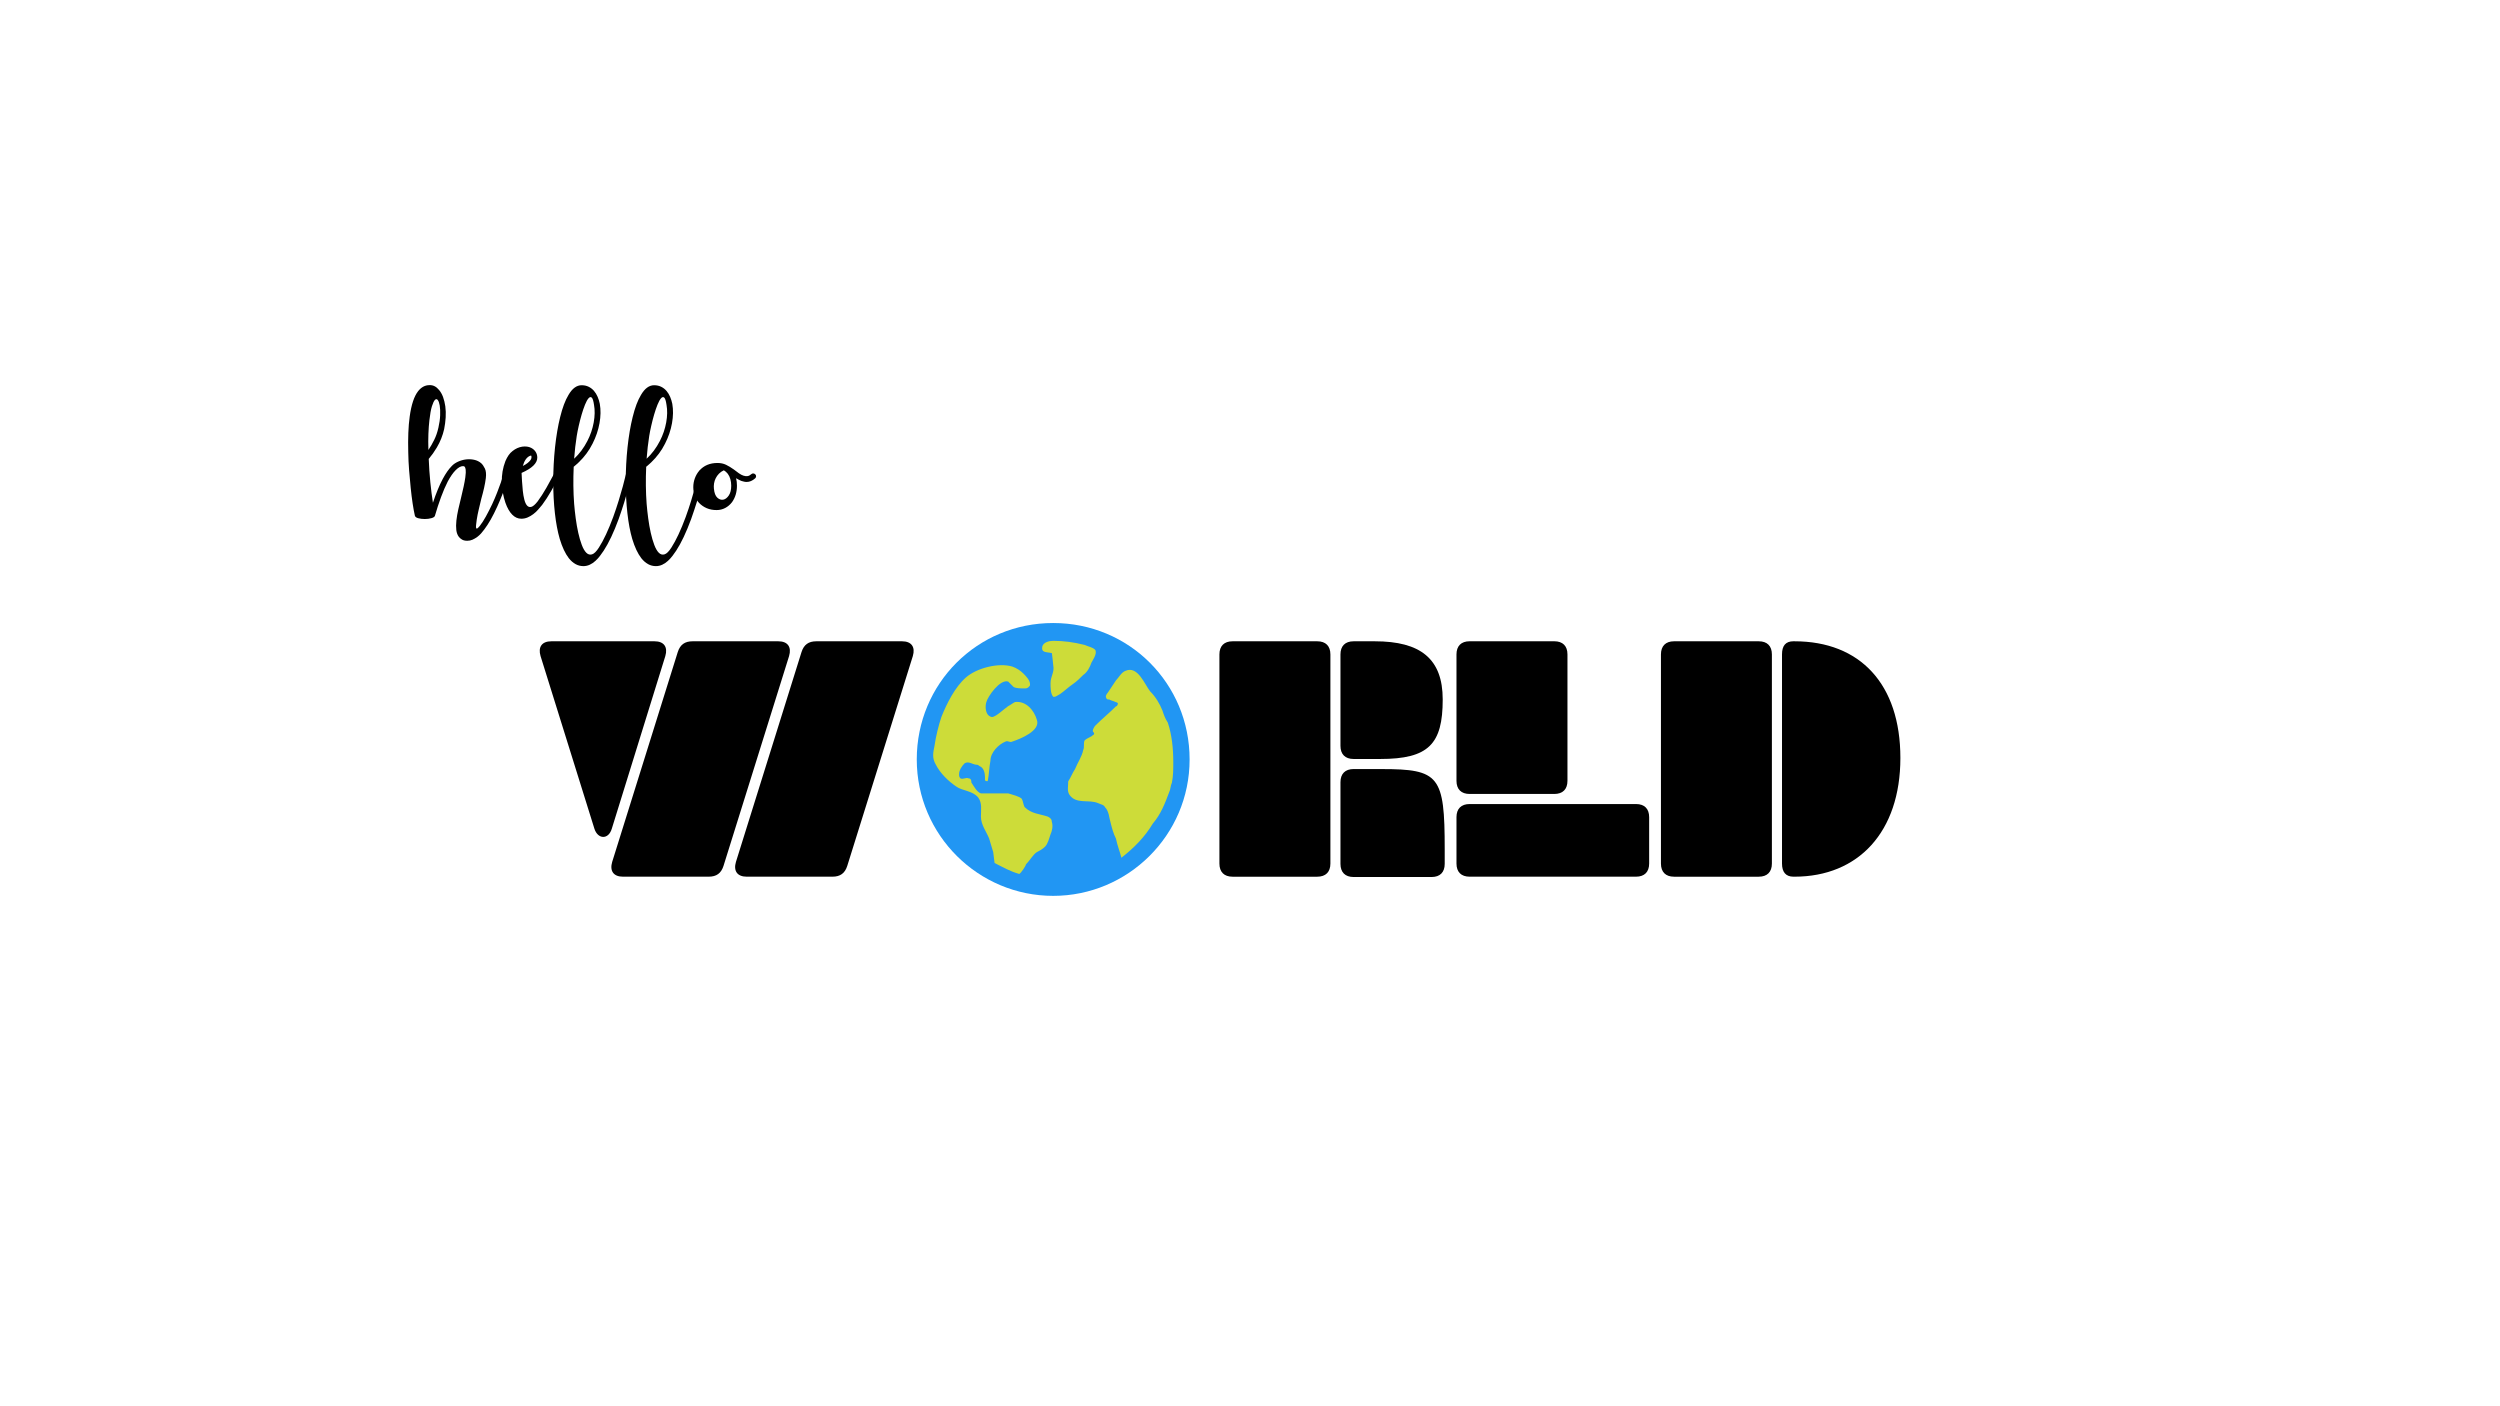
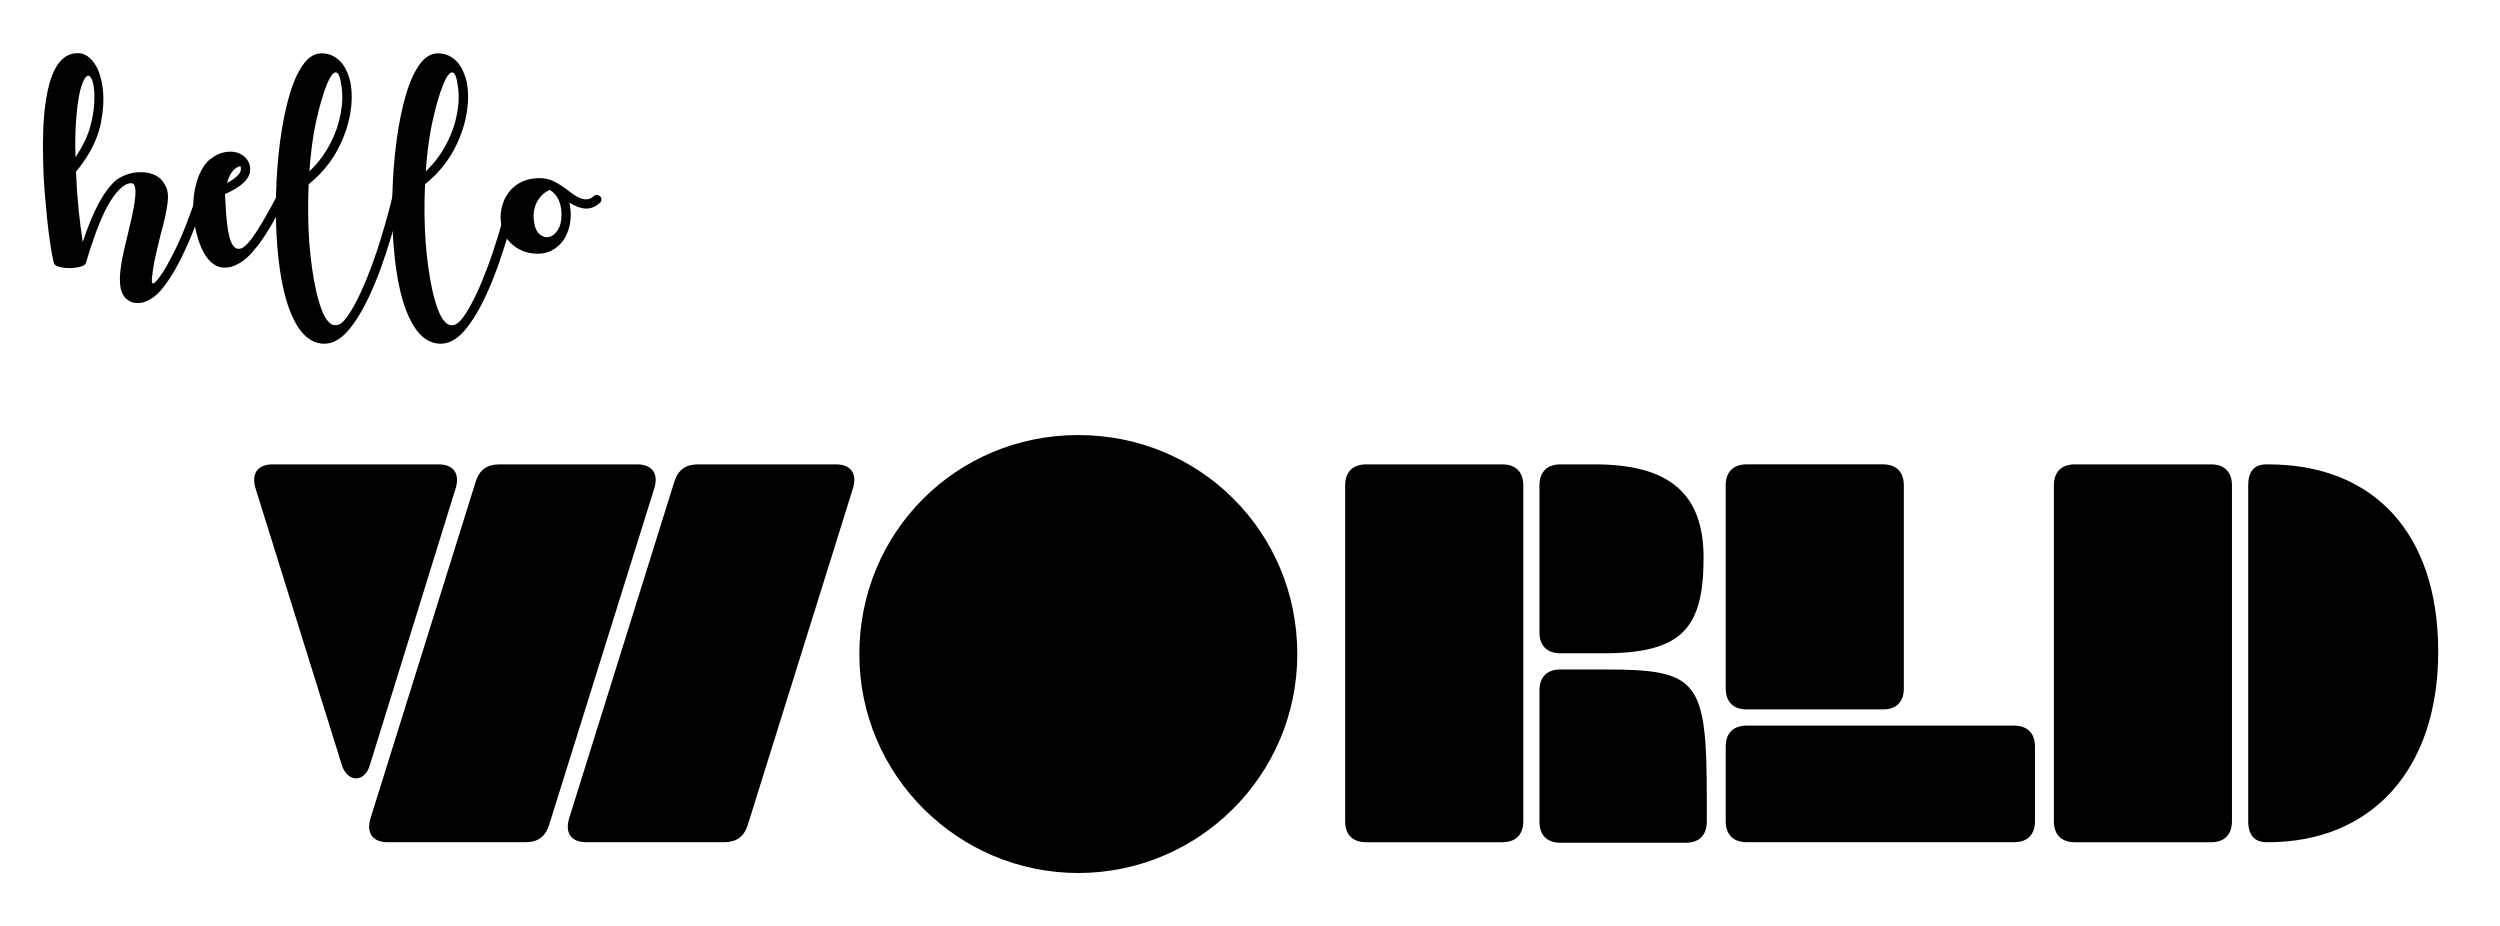
- <svg xmlns="http://www.w3.org/2000/svg" id="hello_world" viewBox="0 0 1366 768">
-   <defs>
-     <style>.cls-1{fill:#cddc39;}.cls-2{fill:#2196f3;}</style>
-   </defs>
+ <svg xmlns="http://www.w3.org/2000/svg" id="Lager_1" viewBox="0 0 851 315">
  <g id="_grupp_hello_">
-     <path id="_h_" d="m277.48,256.81c.42.11.73.35.94.75.21.39.26.8.16,1.22-.68,2.1-1.33,3.99-1.93,5.67-.6,1.68-1.33,3.6-2.17,5.75-.84,2.15-1.76,4.33-2.76,6.54-1.21,2.68-2.4,5.05-3.58,7.13-1.18,2.07-2.35,3.87-3.5,5.39-.53.73-1.12,1.47-1.77,2.2-.66.73-1.38,1.39-2.17,1.97-.79.58-1.63,1.06-2.52,1.46-.89.39-1.84.59-2.83.59-1.21,0-2.18-.22-2.91-.67-.74-.45-1.29-.91-1.65-1.38-.79-1-1.27-2.26-1.46-3.78-.18-1.52-.17-3.26.04-5.2.21-1.94.56-4.02,1.06-6.22.5-2.2,1.04-4.46,1.61-6.77.47-1.94.91-3.82,1.3-5.63.39-1.81.7-3.48.91-5,.26-1.99.33-3.4.2-4.21-.13-.81-.3-1.33-.51-1.54-.16-.26-.47-.39-.95-.39-1.21,0-2.53.72-3.98,2.17-1.45,1.44-2.9,3.53-4.37,6.26-1.26,2.47-2.48,5.3-3.66,8.5-1.18,3.2-2.3,6.61-3.35,10.24-.16.53-.79.95-1.89,1.26-1.1.31-2.31.47-3.62.47s-2.51-.14-3.58-.43c-1.08-.29-1.69-.75-1.85-1.38-.42-1.84-.83-4.06-1.22-6.65-.39-2.6-.75-5.43-1.06-8.5s-.6-6.27-.87-9.61c-.26-3.33-.42-6.63-.47-9.88-.1-3.83-.09-7.38.04-10.63.13-3.25.38-6.22.75-8.9.89-6.51,2.44-11.16,4.65-13.94,1.73-2.15,3.78-3.23,6.14-3.23,1.99-.1,3.75.79,5.28,2.68.89,1.05,1.61,2.34,2.17,3.86.55,1.52.96,3.2,1.22,5.04.26,1.94.33,3.96.2,6.06-.13,2.1-.41,4.23-.83,6.38-.79,3.52-2.13,6.88-4.02,10.08-1.31,2.21-2.78,4.28-4.41,6.22.16,4.31.45,8.54.87,12.72.42,4.17.89,7.91,1.42,11.22.84-2.52,1.7-4.87,2.6-7.05.89-2.18,1.81-4.16,2.76-5.95,1.63-3.04,3.28-5.41,4.96-7.09.89-.95,2.03-1.73,3.43-2.36,1.39-.63,2.83-1.04,4.33-1.22,1.5-.18,2.98-.12,4.45.2,1.47.31,2.76.95,3.86,1.89.73.68,1.4,1.65,2.01,2.91.6,1.26.77,2.99.51,5.2-.21,1.68-.53,3.45-.95,5.32-.42,1.86-.92,3.82-1.5,5.87-.47,2-.95,3.98-1.42,5.95-.47,1.97-.84,3.82-1.1,5.55-.11.89-.21,1.73-.31,2.52-.11.79-.13,1.39-.08,1.81.05.42.22.6.51.55.29-.05.8-.53,1.54-1.42,1.1-1.42,2.21-3.12,3.31-5.12s2.26-4.25,3.46-6.77c1-2.15,1.9-4.28,2.72-6.38.81-2.1,1.51-3.98,2.09-5.63.58-1.65,1.18-3.53,1.81-5.63.16-.42.42-.72.79-.91.37-.18.76-.22,1.18-.12Zm-37.96-22.99c.58-2.52.91-4.84.98-6.97s0-3.88-.24-5.28c-.24-1.39-.59-2.39-1.06-2.99-.47-.6-.98-.63-1.54-.08-.55.55-1.1,1.71-1.65,3.46-.55,1.76-1.01,4.29-1.38,7.6-.26,2.31-.45,4.82-.55,7.52-.11,2.7-.11,5.63,0,8.78,1.1-1.63,2.15-3.45,3.15-5.47,1-2.02,1.76-4.21,2.28-6.58Z" />
-     <path id="_e_" d="m305.36,257.2c.42.21.68.51.79.91.1.39.05.8-.16,1.22-1.52,2.99-3.11,5.93-4.76,8.82-1.65,2.89-3.32,5.46-5,7.72-.74.89-1.5,1.79-2.28,2.68-.79.89-1.65,1.69-2.6,2.4-.94.71-1.96,1.3-3.03,1.77-1.08.47-2.24.71-3.5.71-1.84,0-3.49-.75-4.96-2.24-1.47-1.5-2.7-3.66-3.7-6.5-1.21-3.52-1.86-7.27-1.97-11.26-.1-3.99.55-7.82,1.97-11.5.52-1.21,1.1-2.27,1.73-3.19.63-.92,1.37-1.69,2.21-2.32,1.57-1.26,3.31-2.05,5.2-2.36,1.89-.26,3.52-.05,4.88.63,1.05.53,1.88,1.25,2.48,2.17.6.92.91,1.98.91,3.19,0,3.05-2.86,5.83-8.58,8.35.05,1.26.13,2.77.24,4.53.1,1.76.25,3.5.43,5.24.18,1.73.46,3.33.83,4.8.37,1.47.87,2.56,1.5,3.27.63.71,1.4.95,2.32.71.92-.24,2.06-1.22,3.43-2.95,1.63-2.21,3.24-4.71,4.84-7.52,1.6-2.81,3.16-5.66,4.69-8.54.21-.42.51-.7.91-.83.39-.13.8-.09,1.22.12Zm-19.69-2.6c1.05-.52,1.89-1.04,2.52-1.54.63-.5,1.1-.95,1.42-1.34.31-.39.52-.73.63-1.02.1-.29.16-.51.16-.67,0-.63-.04-.98-.12-1.06-.08-.08-.33-.04-.75.12-1.73.74-3.02,2.57-3.86,5.51Z" />
-     <path id="_l1_" d="m344.18,256.73c.42.11.76.34,1.02.71.26.37.34.76.24,1.18,0,.05-.19.8-.55,2.24-.37,1.44-.87,3.33-1.5,5.67-.63,2.34-1.41,4.99-2.32,7.95-.92,2.97-1.93,6-3.03,9.1-2.68,7.3-5.41,13.07-8.19,17.32-.58.89-1.25,1.84-2.01,2.83-.76,1-1.6,1.92-2.52,2.76-.92.84-1.93,1.52-3.03,2.05-1.1.52-2.28.79-3.54.79-2.99,0-5.64-1.44-7.95-4.33-1.94-2.52-3.6-6.04-4.96-10.55-1.16-3.99-2.04-8.66-2.64-14.02-.6-5.36-.91-11.1-.91-17.25s.33-12.66.98-18.78c.66-6.12,1.59-11.62,2.8-16.5,1.26-5.14,2.78-9.19,4.57-12.13,2.05-3.52,4.44-5.28,7.17-5.28,1.42,0,2.69.28,3.82.83,1.13.55,2.1,1.3,2.91,2.24.81.94,1.48,2.03,2.01,3.27.52,1.23.92,2.51,1.18,3.82.58,3.26.52,6.79-.16,10.59-.68,3.81-1.94,7.52-3.78,11.14-1,2-2.13,3.83-3.39,5.51-1.26,1.68-2.65,3.26-4.17,4.72-.42.42-.87.83-1.34,1.22-.47.39-.95.8-1.42,1.22-.31,6.98-.24,13.73.24,20.24.21,2.57.5,5.24.87,7.99.37,2.76.83,5.37,1.38,7.84.55,2.47,1.19,4.67,1.93,6.62.73,1.94,1.56,3.37,2.48,4.29.92.92,1.95,1.21,3.11.87,1.15-.34,2.41-1.59,3.78-3.74,2.57-3.99,5.17-9.56,7.8-16.69,1.1-3.04,2.1-6.02,2.99-8.94.89-2.91,1.65-5.52,2.28-7.84.63-2.31,1.29-4.88,1.97-7.72.1-.42.34-.76.71-1.02.37-.26.76-.34,1.18-.24Zm-19.61-35.52c-.31-2.2-.74-3.53-1.26-3.98-.53-.45-1.1-.32-1.73.39-.63.71-1.27,1.88-1.93,3.5-.66,1.63-1.27,3.44-1.85,5.43-.58,2-1.1,4.03-1.57,6.1-.47,2.07-.84,3.93-1.1,5.55-.32,2-.59,4.03-.83,6.1-.24,2.07-.43,4.19-.59,6.34,2.89-2.68,5.3-5.91,7.24-9.69,1.68-3.25,2.83-6.64,3.46-10.16.63-3.52.68-6.72.16-9.61Z" />
-     <path id="_l2_" d="m383.79,256.73c.42.11.76.34,1.02.71.26.37.34.76.24,1.18,0,.05-.19.8-.55,2.24-.37,1.44-.87,3.33-1.5,5.67-.63,2.34-1.41,4.99-2.32,7.95-.92,2.97-1.93,6-3.03,9.1-2.68,7.3-5.41,13.07-8.19,17.32-.58.89-1.25,1.84-2.01,2.83-.76,1-1.6,1.92-2.52,2.76-.92.84-1.93,1.52-3.03,2.05-1.1.52-2.28.79-3.54.79-2.99,0-5.64-1.44-7.95-4.33-1.94-2.52-3.6-6.04-4.96-10.55-1.16-3.99-2.04-8.66-2.64-14.02-.6-5.36-.91-11.1-.91-17.25s.33-12.66.98-18.78c.66-6.12,1.59-11.62,2.8-16.5,1.26-5.14,2.78-9.19,4.57-12.13,2.05-3.52,4.44-5.28,7.17-5.28,1.42,0,2.69.28,3.82.83,1.13.55,2.1,1.3,2.91,2.24.81.94,1.48,2.03,2.01,3.27.52,1.23.92,2.51,1.18,3.82.58,3.26.52,6.79-.16,10.59-.68,3.81-1.94,7.52-3.78,11.14-1,2-2.13,3.83-3.39,5.51-1.26,1.68-2.65,3.26-4.17,4.72-.42.42-.87.83-1.34,1.22-.47.39-.95.8-1.42,1.22-.31,6.98-.24,13.73.24,20.24.21,2.57.5,5.24.87,7.99.37,2.76.83,5.37,1.38,7.84.55,2.47,1.19,4.67,1.93,6.62.73,1.94,1.56,3.37,2.48,4.29.92.92,1.95,1.21,3.11.87,1.15-.34,2.41-1.59,3.78-3.74,2.57-3.99,5.17-9.56,7.8-16.69,1.1-3.04,2.1-6.02,2.99-8.94.89-2.91,1.65-5.52,2.28-7.84.63-2.31,1.29-4.88,1.97-7.72.1-.42.34-.76.71-1.02.37-.26.76-.34,1.18-.24Zm-19.61-35.52c-.31-2.2-.74-3.53-1.26-3.98-.53-.45-1.1-.32-1.73.39-.63.71-1.27,1.88-1.93,3.5-.66,1.63-1.27,3.44-1.85,5.43-.58,2-1.1,4.03-1.57,6.1-.47,2.07-.84,3.93-1.1,5.55-.32,2-.59,4.03-.83,6.1-.24,2.07-.43,4.19-.59,6.34,2.89-2.68,5.3-5.91,7.24-9.69,1.68-3.25,2.83-6.64,3.46-10.16.63-3.52.68-6.72.16-9.61Z" />
-     <path id="_o_" d="m412.69,259.17c.32.31.46.7.43,1.14-.03.45-.2.8-.51,1.06-1.47,1.31-3.02,1.97-4.65,1.97-.47,0-.93-.05-1.38-.16-.45-.1-.93-.24-1.46-.39-.47-.21-.96-.43-1.46-.67-.5-.24-.98-.51-1.46-.83.31,1.26.47,2.63.47,4.1,0,3.46-.89,6.46-2.68,8.98-1.05,1.37-2.3,2.43-3.74,3.19-1.44.76-3.01,1.14-4.69,1.14-2,0-3.79-.34-5.39-1.02-1.6-.68-3.01-1.65-4.21-2.91-1.05-1.1-1.84-2.39-2.36-3.86-.52-1.47-.79-3.04-.79-4.72s.29-3.31.87-4.88c.58-1.57,1.39-2.97,2.44-4.17,2.47-2.78,5.77-4.17,9.92-4.17,1.73,0,3.28.33,4.65.98,1.36.66,2.78,1.51,4.25,2.56,1,.79,1.93,1.48,2.8,2.09.87.6,1.69,1.04,2.48,1.3.79.26,1.54.34,2.24.24.71-.1,1.38-.45,2.01-1.02.31-.31.7-.46,1.14-.43.45.03.8.2,1.06.51Zm-22.6,7.87c.21,2.31.83,3.94,1.85,4.88,1.02.94,2.1,1.31,3.23,1.1,1.13-.21,2.14-.97,3.03-2.28.89-1.31,1.34-3.1,1.34-5.35,0-1.26-.16-2.45-.47-3.58-.31-1.13-.79-2.11-1.42-2.95-.63-.79-1.34-1.42-2.13-1.89-1.05.47-1.94,1.09-2.68,1.85-.74.76-1.33,1.59-1.77,2.48-.45.89-.75,1.84-.91,2.83-.16,1-.18,1.97-.08,2.91Z" />
+     <path id="_h_" d="m69.09,64.48c.42.11.73.35.94.75.21.39.26.8.16,1.22-.68,2.1-1.33,3.99-1.93,5.67-.6,1.68-1.33,3.6-2.17,5.75-.84,2.15-1.76,4.33-2.76,6.54-1.21,2.68-2.4,5.05-3.58,7.13-1.18,2.07-2.35,3.87-3.5,5.39-.53.73-1.12,1.47-1.77,2.2-.66.73-1.38,1.39-2.17,1.97-.79.58-1.63,1.06-2.52,1.46-.89.39-1.84.59-2.83.59-1.21,0-2.18-.22-2.91-.67-.74-.45-1.29-.91-1.65-1.38-.79-1-1.27-2.26-1.46-3.78-.18-1.52-.17-3.26.04-5.2.21-1.94.56-4.02,1.06-6.22.5-2.2,1.04-4.46,1.61-6.77.47-1.94.91-3.82,1.3-5.63.39-1.81.7-3.48.91-5,.26-1.99.33-3.4.2-4.21-.13-.81-.3-1.33-.51-1.54-.16-.26-.47-.39-.95-.39-1.21,0-2.53.72-3.98,2.17-1.45,1.44-2.9,3.53-4.37,6.26-1.26,2.47-2.48,5.3-3.66,8.5-1.18,3.2-2.3,6.61-3.35,10.24-.16.53-.79.95-1.89,1.26-1.1.31-2.31.47-3.62.47s-2.51-.14-3.58-.43c-1.08-.29-1.69-.75-1.85-1.38-.42-1.84-.83-4.06-1.22-6.65-.39-2.6-.75-5.43-1.06-8.5s-.6-6.27-.87-9.61c-.26-3.33-.42-6.63-.47-9.88-.1-3.83-.09-7.38.04-10.63.13-3.25.38-6.22.75-8.9.89-6.51,2.44-11.16,4.65-13.94,1.73-2.15,3.78-3.23,6.14-3.23,1.99-.1,3.75.79,5.28,2.68.89,1.05,1.61,2.34,2.17,3.86.55,1.52.96,3.2,1.22,5.04.26,1.94.33,3.96.2,6.06-.13,2.1-.41,4.23-.83,6.38-.79,3.52-2.13,6.88-4.02,10.08-1.31,2.21-2.78,4.28-4.41,6.22.16,4.31.45,8.54.87,12.72.42,4.17.89,7.91,1.42,11.22.84-2.52,1.7-4.87,2.6-7.05.89-2.18,1.81-4.16,2.76-5.95,1.63-3.04,3.28-5.41,4.96-7.09.89-.95,2.03-1.73,3.43-2.36,1.39-.63,2.83-1.04,4.33-1.22,1.5-.18,2.98-.12,4.45.2,1.47.31,2.76.95,3.86,1.89.73.68,1.4,1.65,2.01,2.91.6,1.26.77,2.99.51,5.2-.21,1.68-.53,3.45-.95,5.32-.42,1.86-.92,3.82-1.5,5.87-.47,2-.95,3.98-1.42,5.95-.47,1.97-.84,3.82-1.1,5.55-.11.89-.21,1.73-.31,2.52-.11.79-.13,1.39-.08,1.81.05.42.22.6.51.55.29-.05.8-.53,1.54-1.42,1.1-1.42,2.21-3.12,3.31-5.12s2.26-4.25,3.46-6.77c1-2.15,1.9-4.28,2.72-6.38.81-2.1,1.51-3.98,2.09-5.63.58-1.65,1.18-3.53,1.81-5.63.16-.42.42-.72.79-.91.37-.18.76-.22,1.18-.12Zm-37.96-22.99c.58-2.52.91-4.84.98-6.97s0-3.88-.24-5.28c-.24-1.39-.59-2.39-1.06-2.99-.47-.6-.98-.63-1.54-.08-.55.55-1.1,1.71-1.65,3.46-.55,1.76-1.01,4.29-1.38,7.6-.26,2.31-.45,4.82-.55,7.52-.11,2.7-.11,5.63,0,8.78,1.1-1.63,2.15-3.45,3.15-5.47,1-2.02,1.76-4.21,2.28-6.58Z" />
+     <path id="_e_" d="m96.96,64.87c.42.21.68.51.79.91.1.39.05.8-.16,1.22-1.52,2.99-3.11,5.93-4.76,8.82-1.65,2.89-3.32,5.46-5,7.72-.74.89-1.5,1.79-2.28,2.68-.79.89-1.65,1.69-2.6,2.4-.94.71-1.96,1.3-3.03,1.77-1.08.47-2.24.71-3.5.71-1.84,0-3.49-.75-4.96-2.24-1.47-1.5-2.7-3.66-3.7-6.5-1.21-3.52-1.86-7.27-1.97-11.26-.1-3.99.55-7.82,1.97-11.5.52-1.21,1.1-2.27,1.73-3.19.63-.92,1.37-1.69,2.21-2.32,1.57-1.26,3.31-2.05,5.2-2.36,1.89-.26,3.52-.05,4.88.63,1.05.53,1.88,1.25,2.48,2.17.6.92.91,1.98.91,3.19,0,3.05-2.86,5.83-8.58,8.35.05,1.26.13,2.77.24,4.53.1,1.76.25,3.5.43,5.24.18,1.73.46,3.33.83,4.8.37,1.47.87,2.56,1.5,3.27.63.71,1.4.95,2.32.71.92-.24,2.06-1.22,3.43-2.95,1.63-2.21,3.24-4.71,4.84-7.52,1.6-2.81,3.16-5.66,4.69-8.54.21-.42.51-.7.91-.83.39-.13.8-.09,1.22.12Zm-19.69-2.6c1.05-.52,1.89-1.04,2.52-1.54.63-.5,1.1-.95,1.42-1.34.31-.39.52-.73.63-1.02.1-.29.16-.51.16-.67,0-.63-.04-.98-.12-1.06-.08-.08-.33-.04-.75.12-1.73.74-3.02,2.57-3.86,5.51Z" />
+     <path id="_l1_" d="m135.78,64.4c.42.11.76.34,1.02.71.26.37.34.76.24,1.18,0,.05-.19.8-.55,2.24-.37,1.44-.87,3.33-1.5,5.67-.63,2.34-1.41,4.99-2.32,7.95-.92,2.97-1.93,6-3.03,9.1-2.68,7.3-5.41,13.07-8.19,17.32-.58.89-1.25,1.84-2.01,2.83-.76,1-1.6,1.92-2.52,2.76-.92.84-1.93,1.52-3.03,2.05-1.1.52-2.28.79-3.54.79-2.99,0-5.64-1.44-7.95-4.33-1.94-2.52-3.6-6.04-4.96-10.55-1.16-3.99-2.04-8.66-2.64-14.02-.6-5.36-.91-11.1-.91-17.25s.33-12.66.98-18.78c.66-6.12,1.59-11.62,2.8-16.5,1.26-5.14,2.78-9.19,4.57-12.13,2.05-3.52,4.44-5.28,7.17-5.28,1.42,0,2.69.28,3.82.83,1.13.55,2.1,1.3,2.91,2.24.81.94,1.48,2.03,2.01,3.27.52,1.23.92,2.51,1.18,3.82.58,3.26.52,6.79-.16,10.59-.68,3.81-1.94,7.52-3.78,11.14-1,2-2.13,3.83-3.39,5.51-1.26,1.68-2.65,3.26-4.17,4.72-.42.42-.87.83-1.34,1.22-.47.39-.95.8-1.42,1.22-.31,6.98-.24,13.73.24,20.24.21,2.57.5,5.24.87,7.99.37,2.76.83,5.37,1.38,7.84.55,2.47,1.19,4.67,1.93,6.62.73,1.94,1.56,3.37,2.48,4.29.92.92,1.95,1.21,3.11.87,1.15-.34,2.41-1.59,3.78-3.74,2.57-3.99,5.17-9.56,7.8-16.69,1.1-3.04,2.1-6.02,2.99-8.94.89-2.91,1.65-5.52,2.28-7.84.63-2.31,1.29-4.88,1.97-7.72.1-.42.34-.76.71-1.02.37-.26.76-.34,1.18-.24Zm-19.61-35.52c-.31-2.2-.74-3.53-1.26-3.98-.53-.45-1.1-.32-1.73.39-.63.71-1.27,1.88-1.93,3.5-.66,1.63-1.27,3.44-1.85,5.43-.58,2-1.1,4.03-1.57,6.1-.47,2.07-.84,3.93-1.1,5.55-.32,2-.59,4.03-.83,6.1-.24,2.07-.43,4.19-.59,6.34,2.89-2.68,5.3-5.91,7.24-9.69,1.68-3.25,2.83-6.64,3.46-10.16.63-3.52.68-6.72.16-9.61Z" />
+     <path id="_l2_" d="m175.39,64.4c.42.11.76.34,1.02.71.26.37.34.76.24,1.18,0,.05-.19.8-.55,2.24-.37,1.44-.87,3.33-1.5,5.67-.63,2.34-1.41,4.99-2.32,7.95-.92,2.97-1.93,6-3.03,9.1-2.68,7.3-5.41,13.07-8.19,17.32-.58.89-1.25,1.84-2.01,2.83-.76,1-1.6,1.92-2.52,2.76-.92.84-1.93,1.52-3.03,2.05-1.1.52-2.28.79-3.54.79-2.99,0-5.64-1.44-7.95-4.33-1.94-2.52-3.6-6.04-4.96-10.55-1.16-3.99-2.04-8.66-2.64-14.02-.6-5.36-.91-11.1-.91-17.25s.33-12.66.98-18.78c.66-6.12,1.59-11.62,2.8-16.5,1.26-5.14,2.78-9.19,4.57-12.13,2.05-3.52,4.44-5.28,7.17-5.28,1.42,0,2.69.28,3.82.83,1.13.55,2.1,1.3,2.91,2.24.81.94,1.48,2.03,2.01,3.27.52,1.23.92,2.51,1.18,3.82.58,3.26.52,6.79-.16,10.59-.68,3.81-1.94,7.52-3.78,11.14-1,2-2.13,3.83-3.39,5.51-1.26,1.68-2.65,3.26-4.17,4.72-.42.42-.87.83-1.34,1.22-.47.39-.95.8-1.42,1.22-.31,6.98-.24,13.73.24,20.24.21,2.57.5,5.24.87,7.99.37,2.76.83,5.37,1.38,7.84.55,2.47,1.19,4.67,1.93,6.62.73,1.94,1.56,3.37,2.48,4.29.92.92,1.95,1.21,3.11.87,1.15-.34,2.41-1.59,3.78-3.74,2.57-3.99,5.17-9.56,7.8-16.69,1.1-3.04,2.1-6.02,2.99-8.94.89-2.91,1.65-5.52,2.28-7.84.63-2.31,1.29-4.88,1.97-7.72.1-.42.34-.76.71-1.02.37-.26.76-.34,1.18-.24Zm-19.61-35.52c-.31-2.2-.74-3.53-1.26-3.98-.53-.45-1.1-.32-1.73.39-.63.71-1.27,1.88-1.93,3.5-.66,1.63-1.27,3.44-1.85,5.43-.58,2-1.1,4.03-1.57,6.1-.47,2.07-.84,3.93-1.1,5.55-.32,2-.59,4.03-.83,6.1-.24,2.07-.43,4.19-.59,6.34,2.89-2.68,5.3-5.91,7.24-9.69,1.68-3.25,2.83-6.64,3.46-10.16.63-3.52.68-6.72.16-9.61Z" />
+     <path id="_o_" d="m204.29,66.84c.32.31.46.7.43,1.14-.03.45-.2.8-.51,1.06-1.47,1.31-3.02,1.97-4.65,1.97-.47,0-.93-.05-1.38-.16-.45-.1-.93-.24-1.46-.39-.47-.21-.96-.43-1.46-.67-.5-.24-.98-.51-1.46-.83.31,1.26.47,2.63.47,4.1,0,3.46-.89,6.46-2.68,8.98-1.05,1.37-2.3,2.43-3.74,3.19-1.44.76-3.01,1.14-4.69,1.14-2,0-3.79-.34-5.39-1.02-1.6-.68-3.01-1.65-4.21-2.91-1.05-1.1-1.84-2.39-2.36-3.86-.52-1.47-.79-3.04-.79-4.72s.29-3.31.87-4.88c.58-1.57,1.39-2.97,2.44-4.17,2.47-2.78,5.77-4.17,9.92-4.17,1.73,0,3.28.33,4.65.98,1.36.66,2.78,1.51,4.25,2.56,1,.79,1.93,1.48,2.8,2.09.87.6,1.69,1.04,2.48,1.3.79.26,1.54.34,2.24.24.71-.1,1.38-.45,2.01-1.02.31-.31.7-.46,1.14-.43.45.03.8.2,1.06.51Zm-22.6,7.87c.21,2.31.83,3.94,1.85,4.88,1.02.94,2.1,1.31,3.23,1.1,1.13-.21,2.14-.97,3.03-2.28.89-1.31,1.34-3.1,1.34-5.35,0-1.26-.16-2.45-.47-3.58-.31-1.13-.79-2.11-1.42-2.95-.63-.79-1.34-1.42-2.13-1.89-1.05.47-1.94,1.09-2.68,1.85-.74.76-1.33,1.59-1.77,2.48-.45.89-.75,1.84-.91,2.83-.16,1-.18,1.97-.08,2.91Z" />
  </g>
  <g id="grupp_world">
-     <path id="_W_" d="m357.65,350.4c5.14,0,7.35,3.12,5.88,8.08l-29.22,94.26c-1.84,6.25-7.72,5.88-9.55,0l-29.4-94.26c-1.47-4.96.73-8.08,5.88-8.08h56.41Zm-17.27,128.62c-5.14,0-7.35-3.12-5.88-8.08l35.83-114.66c1.29-4.04,3.86-5.88,8.08-5.88h46.86c5.14,0,7.35,3.12,5.88,8.08l-35.83,114.66c-1.29,4.04-3.86,5.88-8.09,5.88h-46.86Zm67.62,0c-5.14,0-7.35-3.12-5.88-8.08l35.83-114.66c1.29-4.04,3.86-5.88,8.08-5.88h46.86c5.14,0,7.35,3.12,5.88,8.08l-35.83,114.66c-1.29,4.04-3.86,5.88-8.09,5.88h-46.86Z" />
+     <path id="_W_" d="m149.25,158.07c5.14,0,7.35,3.12,5.88,8.08l-29.22,94.26c-1.84,6.25-7.72,5.88-9.55,0l-29.4-94.26c-1.47-4.96.73-8.08,5.88-8.08h56.41Zm-17.27,128.62c-5.14,0-7.35-3.12-5.88-8.08l35.83-114.66c1.29-4.04,3.86-5.88,8.08-5.88h46.86c5.14,0,7.35,3.12,5.88,8.08l-35.83,114.66c-1.29,4.04-3.86,5.88-8.09,5.88h-46.86Zm67.62,0c-5.14,0-7.35-3.12-5.88-8.08l35.83-114.66c1.29-4.04,3.86-5.88,8.08-5.88h46.86c5.14,0,7.35,3.12,5.88,8.08l-35.83,114.66c-1.29,4.04-3.86,5.88-8.09,5.88h-46.86Z" />
    <g id="globe">
-       <path class="cls-2" d="m650,414.96c0,41.5-33.81,74.54-74.54,74.54s-74.54-33.04-74.54-74.54,33.04-74.54,74.54-74.54,74.54,33.04,74.54,74.54" />
-       <path class="cls-1" d="m574.73,449.16c0-1.49-.75-2.24-2.24-2.98-4.47-1.49-8.94-1.49-12.67-5.22-.75-1.49-.75-2.98-1.49-4.47-1.49-1.49-5.22-2.24-7.45-2.98h-14.91c-2.24-.75-3.73-3.73-5.22-5.96,0-.75,0-2.24-1.49-2.24-1.49-.74-2.98.75-4.47,0-.75-.74-.75-1.49-.75-2.23,0-2.24,1.49-4.48,2.98-5.97,2.24-1.49,4.47.75,6.71.75q.75,0,1.49.75c2.24.75,2.98,3.73,2.98,5.97v1.49c0,.75.75.75,1.49.75.75-3.73.75-7.46,1.49-11.18,0-4.47,4.47-8.95,8.2-10.44,1.49-.74,2.24.75,3.73,0,4.47-1.49,15.65-5.96,13.42-11.92-1.49-5.22-5.96-10.43-11.93-9.69-1.49.75-2.24,1.49-3.73,2.24-2.24,1.49-6.71,5.96-8.94,5.96-3.73-.75-3.73-5.96-2.98-8.2.75-2.98,7.45-12.67,11.93-11.18l2.98,2.98c1.49.75,3.73.75,5.96.75.75,0,1.49,0,2.24-.75s.75-.75.75-1.49c0-2.24-2.24-4.48-3.73-5.97s-3.73-2.98-5.96-3.72c-7.45-2.24-19.38.74-25.34,5.96-5.96,5.22-10.44,14.16-13.42,21.62-1.49,4.47-2.98,10.43-3.73,15.65-.75,3.73-1.49,6.71.75,10.43,2.24,4.47,6.71,8.95,11.18,11.93,2.98,2.24,8.94,2.24,11.93,5.96,2.24,2.98,1.49,6.71,1.49,10.44,0,4.47,2.98,8.2,4.47,11.92.75,2.24,1.49,5.22,2.24,7.46,0,.75.75,5.22.75,5.96,4.47,2.24,8.2,4.48,13.42,5.97.75,0,3.73-4.48,3.73-5.22,2.24-2.24,3.73-5.22,5.96-6.71,1.49-.75,2.98-1.49,4.47-2.98,1.49-1.49,2.24-4.47,2.98-6.71.75-1.49,1.49-4.47.75-6.7m1.48-68.47c.75,0,1.49-.75,2.98-1.49,2.24-1.49,4.48-3.73,6.71-5.22,2.24-1.49,4.48-3.73,5.97-5.22,2.24-1.49,3.73-4.47,4.47-6.71.75-1.49,2.98-4.47,2.24-6.71-.75-1.49-4.47-2.24-5.96-2.98-5.97-1.49-11.18-2.23-17.15-2.23-2.24,0-5.22.74-5.96,2.98-.75,3.73,2.24,2.98,5.22,3.73,0,0,.75,5.96.75,6.71.75,3.73-1.49,5.96-1.49,9.69,0,2.24,0,5.96,1.49,7.45h.75Zm62.61,52.16c.75-1.49.75-3.73,1.49-5.22.75-3.73.75-7.45.75-11.18,0-7.45-.75-14.9-2.98-21.62-1.49-2.24-2.24-4.47-2.98-6.71-1.49-3.72-3.73-7.45-6.71-10.43-2.98-3.73-6.71-14.16-13.42-11.18-2.24.75-3.73,3.73-5.22,5.22l-4.47,6.71c-.75.75-1.49,2.24-.75,2.98,0,.75.75.75,1.49.75,1.49.75,2.24.75,3.73,1.49.75,0,1.49.75.75,1.49,0,0,0,.75-.75.75-3.73,3.73-7.45,6.71-11.18,10.43-.75.75-1.49,2.24-1.49,2.98s.75.75.75,1.49-.75.75-1.49,1.49c-1.49.75-2.98,1.49-3.73,2.24-.75,1.49,0,3.73-.75,5.22-.75,3.73-2.98,6.71-4.48,10.44-1.49,2.23-2.23,4.47-3.72,6.71,0,2.98-.75,5.22.74,7.45,3.73,5.22,10.44,2.24,15.65,4.48,1.49.74,2.98.74,3.73,2.23,2.23,2.24,2.23,5.97,2.98,8.2.74,2.98,1.49,5.96,2.98,8.94.75,3.73,2.24,7.46,2.98,10.44,6.71-5.22,12.67-11.18,17.14-18.63,4.47-5.23,6.71-11.19,8.94-17.15" />
+       <path class="cls-2" d="m441.6,222.63c0,41.5-33.81,74.54-74.54,74.54s-74.54-33.04-74.54-74.54,33.04-74.54,74.54-74.54,74.54,33.04,74.54,74.54" />
+       <path class="cls-1" d="m366.34,256.83c0-1.49-.75-2.24-2.24-2.98-4.47-1.49-8.94-1.49-12.67-5.22-.75-1.49-.75-2.98-1.49-4.47-1.49-1.49-5.22-2.24-7.45-2.98h-14.91c-2.24-.75-3.73-3.73-5.22-5.96,0-.75,0-2.24-1.49-2.24-1.49-.74-2.98.75-4.47,0-.75-.74-.75-1.49-.75-2.23,0-2.24,1.49-4.48,2.98-5.97,2.24-1.49,4.47.75,6.71.75q.75,0,1.49.75c2.24.75,2.98,3.73,2.98,5.97v1.49c0,.75.75.75,1.49.75.75-3.73.75-7.46,1.49-11.18,0-4.47,4.47-8.95,8.2-10.44,1.49-.74,2.24.75,3.73,0,4.47-1.49,15.65-5.96,13.42-11.92-1.49-5.22-5.96-10.43-11.93-9.69-1.49.75-2.24,1.49-3.73,2.24-2.24,1.49-6.71,5.96-8.94,5.96-3.73-.75-3.73-5.96-2.98-8.2.75-2.98,7.45-12.67,11.93-11.18l2.98,2.98c1.49.75,3.73.75,5.96.75.75,0,1.49,0,2.24-.75s.75-.75.75-1.49c0-2.24-2.24-4.48-3.73-5.97s-3.73-2.98-5.96-3.72c-7.45-2.24-19.38.74-25.34,5.96-5.96,5.22-10.44,14.16-13.42,21.62-1.49,4.47-2.98,10.43-3.73,15.65-.75,3.73-1.49,6.71.75,10.43,2.24,4.47,6.71,8.95,11.18,11.93,2.98,2.24,8.94,2.24,11.93,5.96,2.24,2.98,1.49,6.71,1.49,10.44,0,4.47,2.98,8.2,4.47,11.92.75,2.24,1.49,5.22,2.24,7.46,0,.75.75,5.22.75,5.96,4.47,2.24,8.2,4.48,13.42,5.97.75,0,3.73-4.48,3.73-5.22,2.24-2.24,3.73-5.22,5.96-6.71,1.49-.75,2.98-1.49,4.47-2.98,1.49-1.49,2.24-4.47,2.98-6.71.75-1.49,1.49-4.47.75-6.7m1.48-68.47c.75,0,1.49-.75,2.98-1.49,2.24-1.49,4.48-3.73,6.71-5.22,2.24-1.49,4.48-3.73,5.97-5.22,2.24-1.49,3.73-4.47,4.47-6.71.75-1.49,2.98-4.47,2.24-6.71-.75-1.49-4.47-2.24-5.96-2.98-5.97-1.49-11.18-2.23-17.15-2.23-2.24,0-5.22.74-5.96,2.98-.75,3.73,2.24,2.98,5.22,3.73,0,0,.75,5.96.75,6.71.75,3.73-1.49,5.96-1.49,9.69,0,2.24,0,5.96,1.49,7.45h.75Zm62.61,52.16c.75-1.49.75-3.73,1.49-5.22.75-3.73.75-7.45.75-11.18,0-7.45-.75-14.9-2.98-21.62-1.49-2.24-2.24-4.47-2.98-6.71-1.49-3.72-3.73-7.45-6.71-10.43-2.98-3.73-6.71-14.16-13.42-11.18-2.24.75-3.73,3.73-5.22,5.22l-4.47,6.71c-.75.75-1.49,2.24-.75,2.98,0,.75.75.75,1.49.75,1.49.75,2.24.75,3.73,1.49.75,0,1.49.75.75,1.49,0,0,0,.75-.75.75-3.73,3.73-7.45,6.71-11.18,10.43-.75.75-1.49,2.24-1.49,2.98s.75.75.75,1.49-.75.75-1.49,1.49c-1.49.75-2.98,1.49-3.73,2.24-.75,1.49,0,3.73-.75,5.22-.75,3.73-2.98,6.71-4.48,10.44-1.49,2.23-2.23,4.47-3.72,6.71,0,2.98-.75,5.22.74,7.45,3.73,5.22,10.44,2.24,15.65,4.48,1.49.74,2.98.74,3.73,2.23,2.23,2.24,2.23,5.97,2.98,8.2.74,2.98,1.49,5.96,2.98,8.94.75,3.73,2.24,7.46,2.98,10.44,6.71-5.22,12.67-11.18,17.14-18.63,4.47-5.23,6.71-11.19,8.94-17.15" />
    </g>
-     <path id="_R_" d="m719.76,350.4c4.59,0,7.17,2.57,7.17,7.17v114.29c0,4.59-2.57,7.17-7.17,7.17h-46.3c-4.59,0-7.17-2.57-7.17-7.17v-114.29c0-4.59,2.57-7.17,7.17-7.17h46.3Zm19.84,64.31c-4.59,0-7.17-2.57-7.17-7.16v-49.98c0-4.59,2.57-7.17,7.17-7.17h11.58c24.99,0,37.12,9.55,37.12,31.79,0,24.44-7.72,32.52-34.18,32.52h-14.52Zm15.25,5.51c31.61,0,34.54,3.68,34.54,43.73v8.08c0,4.59-2.57,7.17-7.16,7.17h-42.63c-4.59,0-7.17-2.57-7.17-7.17v-44.65c0-4.59,2.57-7.17,7.17-7.17h15.25Z" />
-     <path id="_L_" d="m802.99,433.82c-4.59,0-7.17-2.57-7.17-7.17v-69.09c0-4.59,2.57-7.17,7.17-7.17h46.3c4.59,0,7.17,2.57,7.17,7.17v69.09c0,4.59-2.57,7.17-7.17,7.17h-46.3Zm0,45.2c-4.59,0-7.17-2.57-7.17-7.17v-25.36c0-4.59,2.57-7.16,7.17-7.16h90.95c4.59,0,7.16,2.57,7.16,7.16v25.36c0,4.59-2.57,7.17-7.16,7.17h-90.95Z" />
-     <path id="_D_" d="m907.54,357.57c0-4.59,2.57-7.17,7.16-7.17h46.3c4.59,0,7.16,2.57,7.16,7.17v114.29c0,4.59-2.57,7.17-7.16,7.17h-46.3c-4.59,0-7.16-2.57-7.16-7.17v-114.29Zm72.95-7.17c35.83,0,57.88,23.34,57.88,63.76s-22.97,64.86-57.88,64.86h-.55c-4.22,0-6.25-2.57-6.25-7.17v-114.29c0-4.78,2.02-7.17,6.25-7.17h.55Z" />
+     <path id="_R_" d="m511.36,158.07c4.59,0,7.17,2.57,7.17,7.17v114.29c0,4.59-2.57,7.17-7.17,7.17h-46.3c-4.59,0-7.17-2.57-7.17-7.17v-114.29c0-4.59,2.57-7.17,7.17-7.17h46.3Zm19.84,64.31c-4.59,0-7.17-2.57-7.17-7.16v-49.98c0-4.59,2.57-7.17,7.17-7.17h11.58c24.99,0,37.12,9.55,37.12,31.79,0,24.44-7.72,32.52-34.18,32.52h-14.52Zm15.25,5.51c31.61,0,34.54,3.68,34.54,43.73v8.08c0,4.59-2.57,7.17-7.16,7.17h-42.63c-4.59,0-7.17-2.57-7.17-7.17v-44.65c0-4.59,2.57-7.17,7.17-7.17h15.25Z" />
+     <path id="_L_" d="m594.6,241.49c-4.59,0-7.17-2.57-7.17-7.17v-69.09c0-4.59,2.57-7.17,7.17-7.17h46.3c4.59,0,7.17,2.57,7.17,7.17v69.09c0,4.59-2.57,7.17-7.17,7.17h-46.3Zm0,45.2c-4.59,0-7.17-2.57-7.17-7.17v-25.36c0-4.59,2.57-7.16,7.17-7.16h90.95c4.59,0,7.16,2.57,7.16,7.16v25.36c0,4.59-2.57,7.17-7.16,7.17h-90.95Z" />
+     <path id="_D_" d="m699.14,165.24c0-4.59,2.57-7.17,7.16-7.17h46.3c4.59,0,7.16,2.57,7.16,7.17v114.29c0,4.59-2.57,7.17-7.16,7.17h-46.3c-4.59,0-7.16-2.57-7.16-7.17v-114.29Zm72.95-7.17c35.83,0,57.88,23.34,57.88,63.76s-22.97,64.86-57.88,64.86h-.55c-4.22,0-6.25-2.57-6.25-7.17v-114.29c0-4.78,2.02-7.17,6.25-7.17h.55Z" />
  </g>
</svg>
